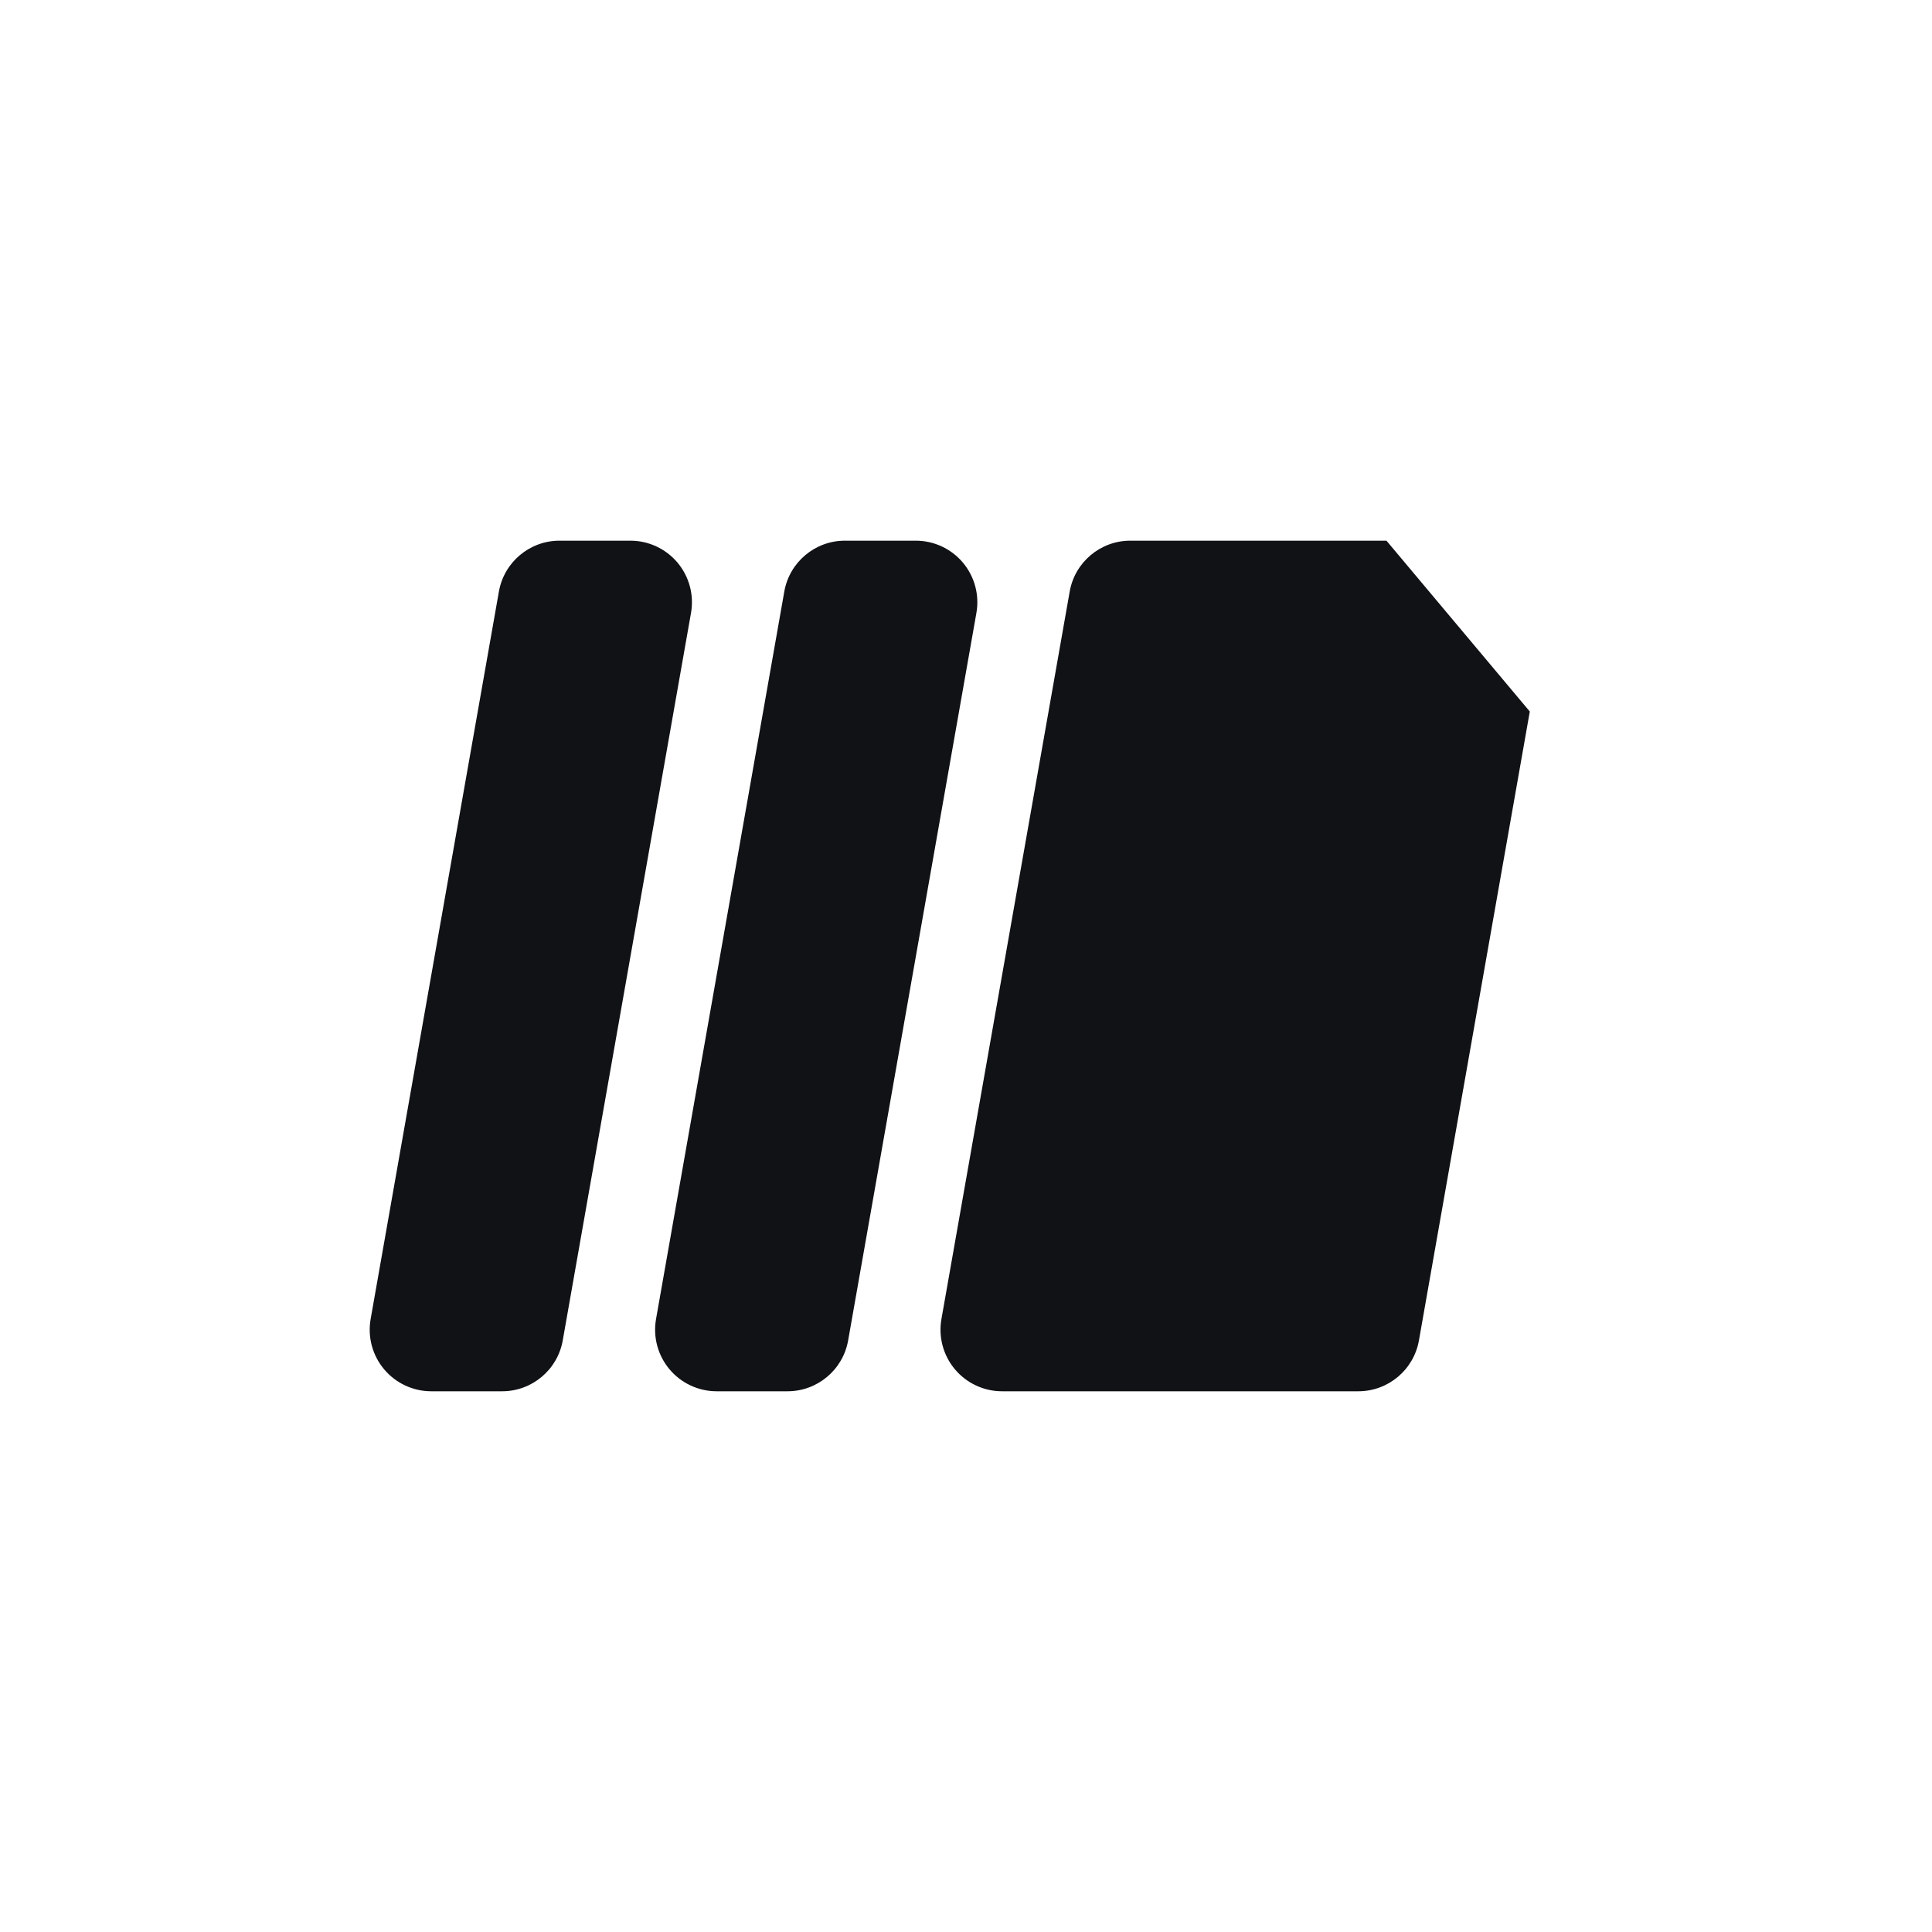
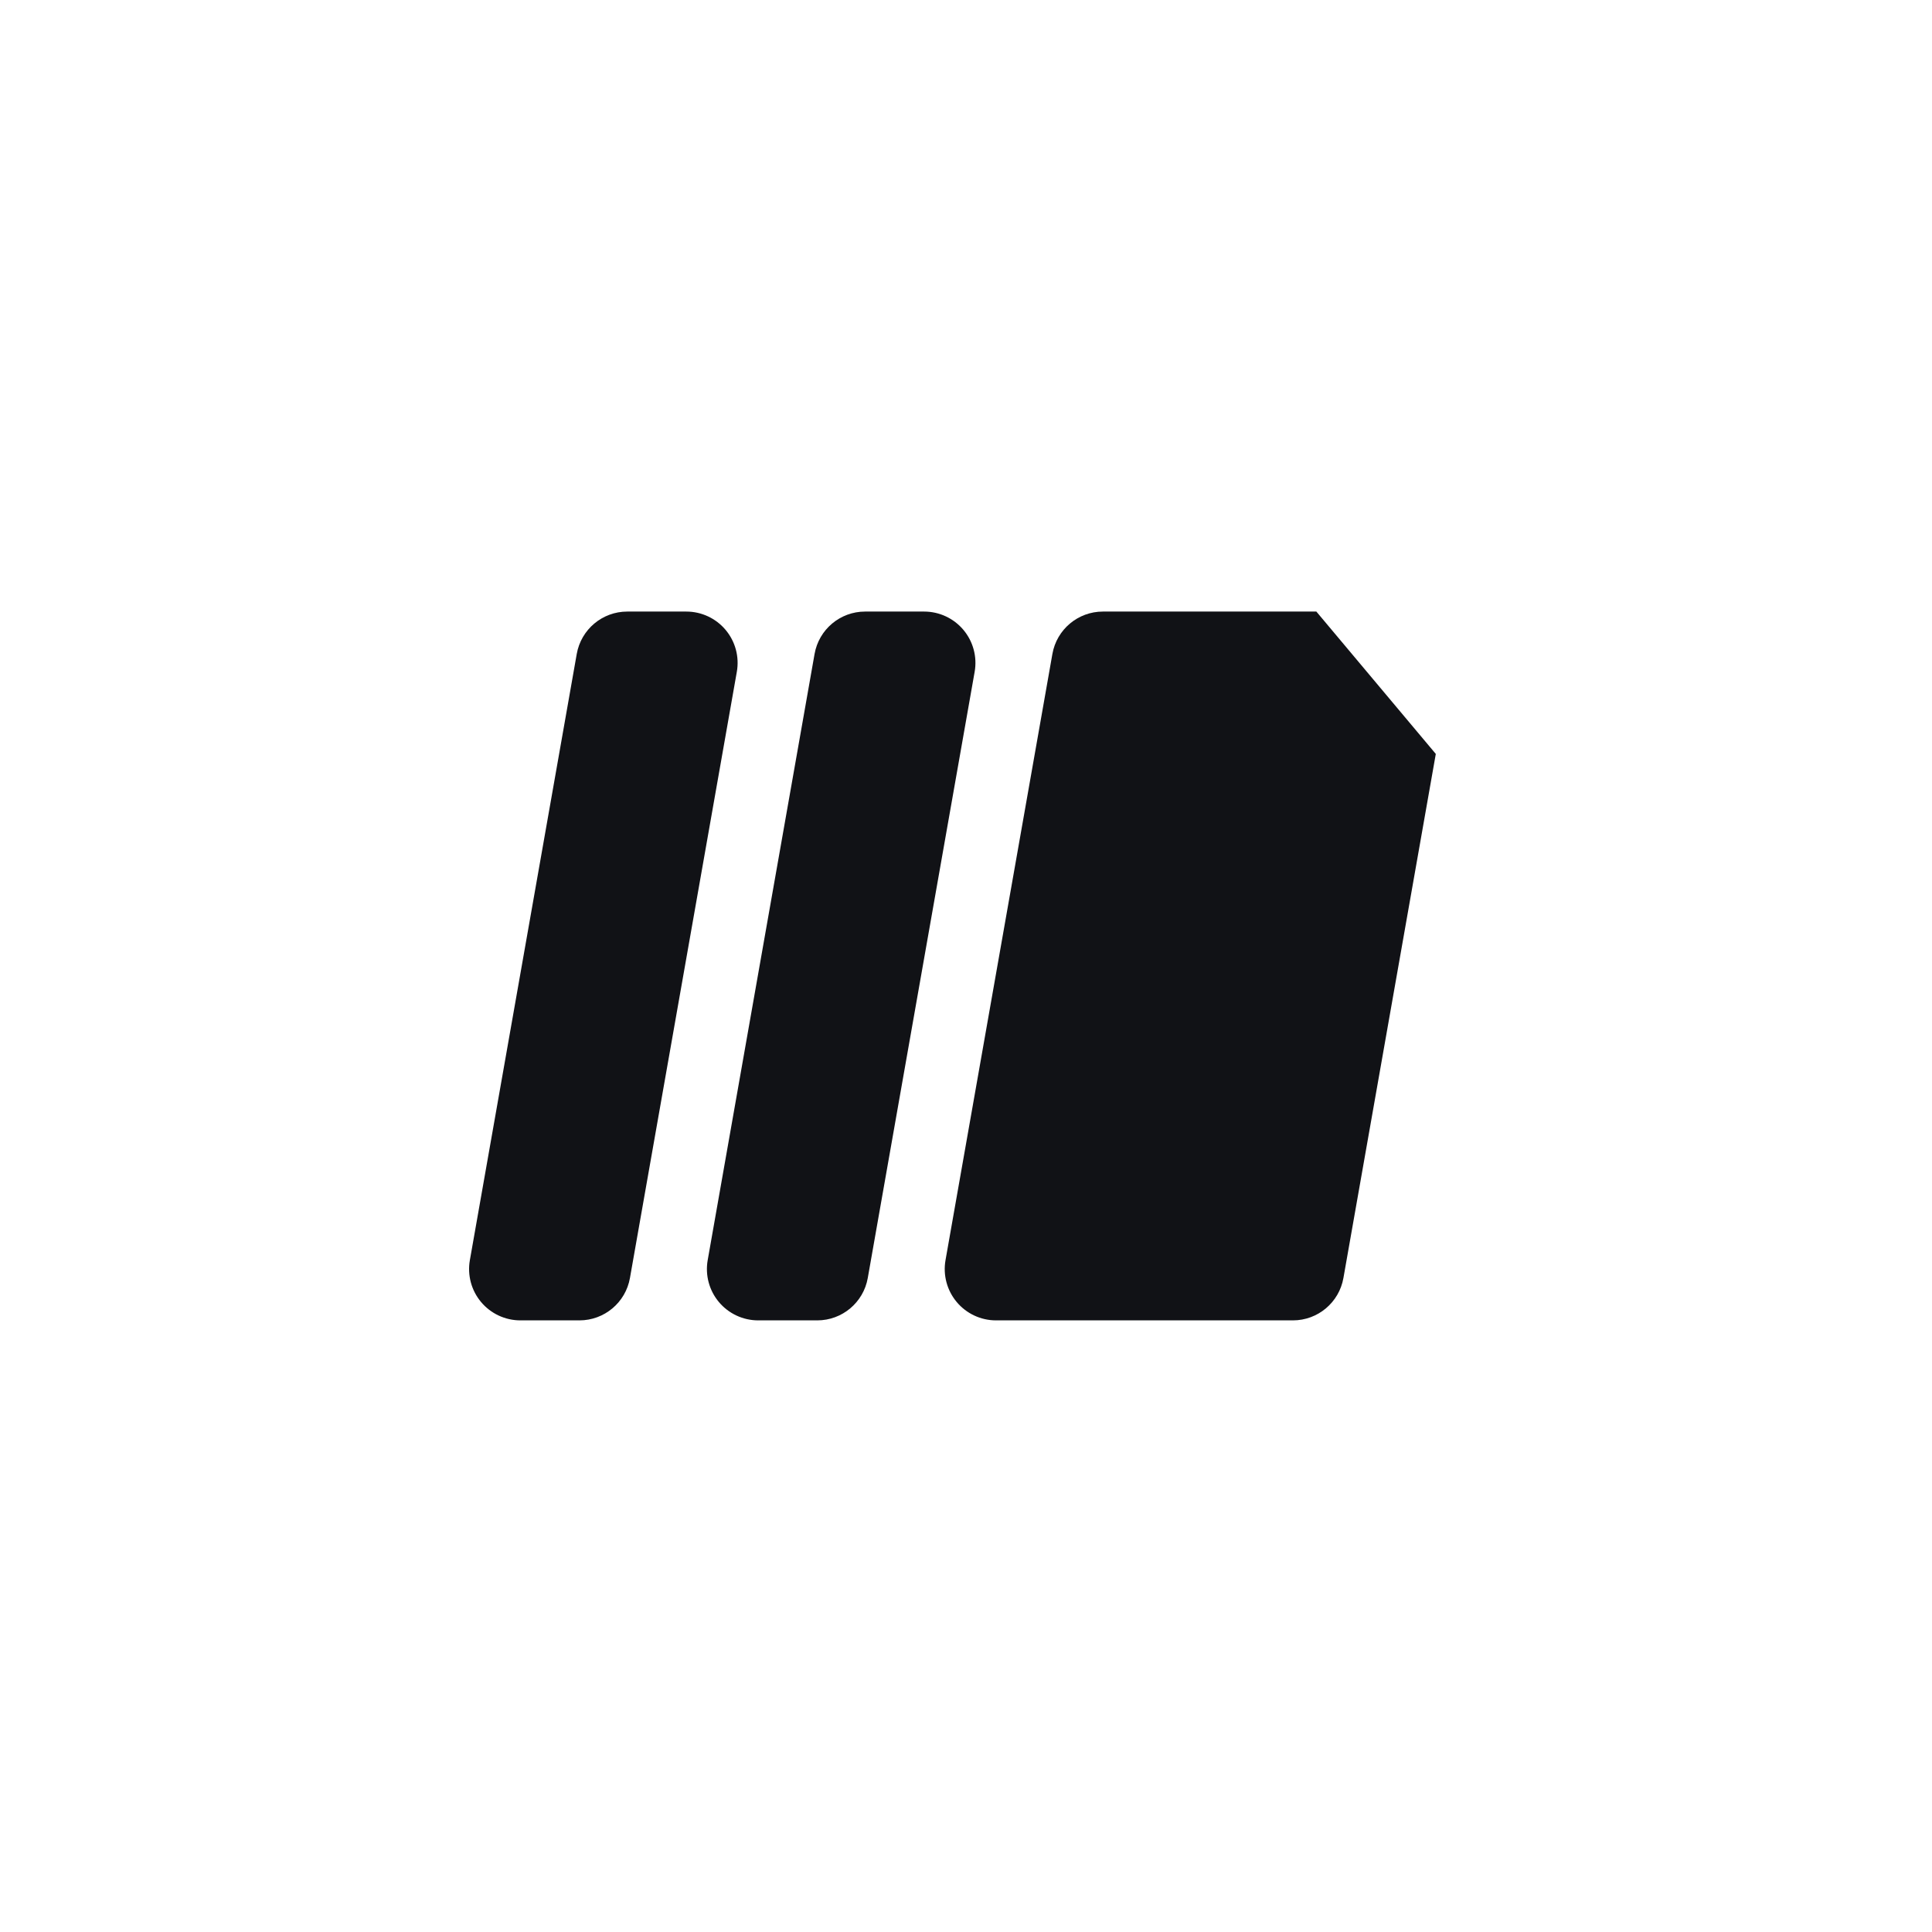
<svg xmlns="http://www.w3.org/2000/svg" viewBox="0 0 512 512">
  <rect width="512" height="512" fill="#FFFFFF" />
-   <g transform="translate(64.30 66.17) scale(0.7415)">
+   <g transform="translate(96.25 97.81) scale(0.6179)">
    <g id="icon">
      <path fill="#111216" d="M67.42 408A22 22 0 0 1 45.75 382.18L91.59 122.18A22 22 0 0 1 113.26 104L138.58 104A22 22 0 0 1 160.25 129.82L114.41 389.82A22 22 0 0 1 92.74 408Z" />
      <path fill="#111216" d="M169.42 408A22 22 0 0 1 147.75 382.18L193.59 122.18A22 22 0 0 1 215.26 104L240.58 104A22 22 0 0 1 262.25 129.82L216.41 389.82A22 22 0 0 1 194.74 408Z" />
      <path fill="#111216" d="M271.42 408A22 22 0 0 1 249.75 382.18L295.59 122.18A22 22 0 0 1 317.26 104L408.8 104L460.03 165.06L420.41 389.82A22 22 0 0 1 398.74 408Z" />
    </g>
  </g>
</svg>
